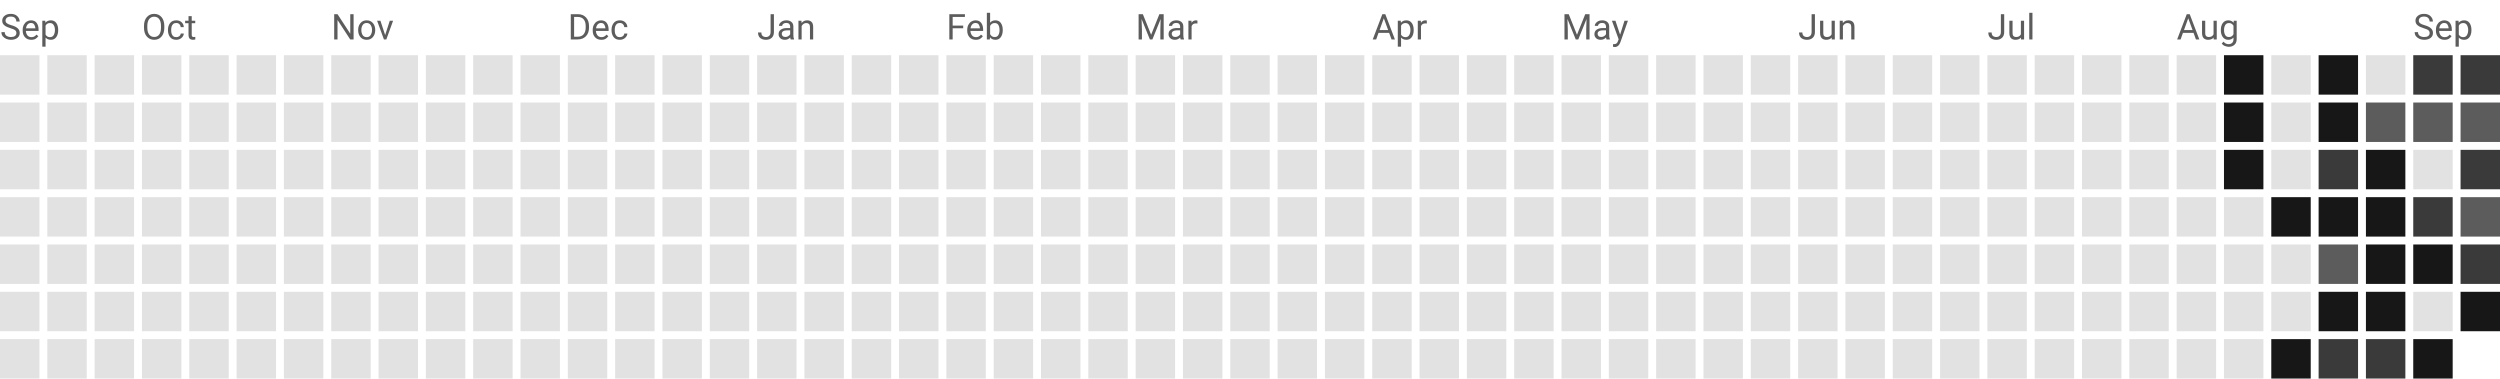
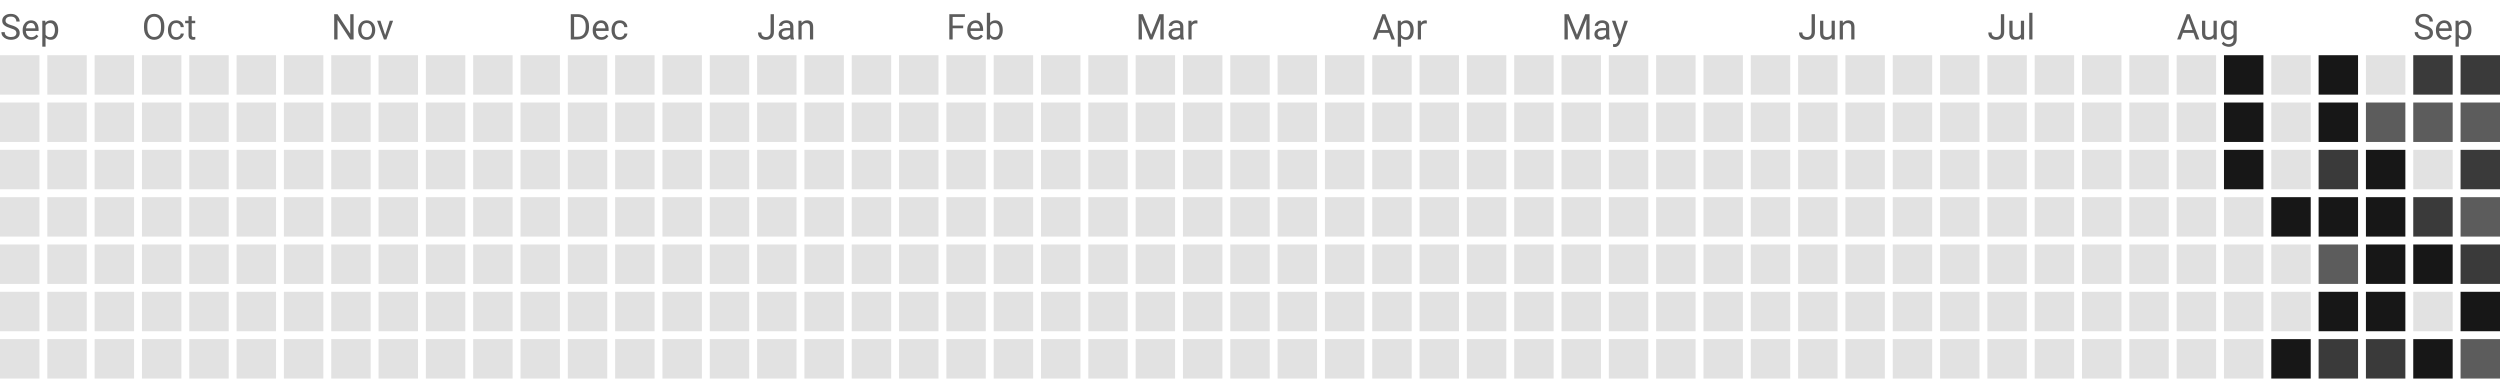
<svg xmlns="http://www.w3.org/2000/svg" width="634" height="96" viewBox="0 0 634 96" role="img">
  <text x="0" y="10" font-family="-apple-system,BlinkMacSystemFont,'Segoe UI',Roboto,Helvetica,Arial,sans-serif" font-size="9" fill="#5c5c5c">Sep</text>
  <text x="36" y="10" font-family="-apple-system,BlinkMacSystemFont,'Segoe UI',Roboto,Helvetica,Arial,sans-serif" font-size="9" fill="#5c5c5c">Oct</text>
  <text x="84" y="10" font-family="-apple-system,BlinkMacSystemFont,'Segoe UI',Roboto,Helvetica,Arial,sans-serif" font-size="9" fill="#5c5c5c">Nov</text>
  <text x="144" y="10" font-family="-apple-system,BlinkMacSystemFont,'Segoe UI',Roboto,Helvetica,Arial,sans-serif" font-size="9" fill="#5c5c5c">Dec</text>
  <text x="192" y="10" font-family="-apple-system,BlinkMacSystemFont,'Segoe UI',Roboto,Helvetica,Arial,sans-serif" font-size="9" fill="#5c5c5c">Jan</text>
  <text x="240" y="10" font-family="-apple-system,BlinkMacSystemFont,'Segoe UI',Roboto,Helvetica,Arial,sans-serif" font-size="9" fill="#5c5c5c">Feb</text>
  <text x="288" y="10" font-family="-apple-system,BlinkMacSystemFont,'Segoe UI',Roboto,Helvetica,Arial,sans-serif" font-size="9" fill="#5c5c5c">Mar</text>
  <text x="348" y="10" font-family="-apple-system,BlinkMacSystemFont,'Segoe UI',Roboto,Helvetica,Arial,sans-serif" font-size="9" fill="#5c5c5c">Apr</text>
  <text x="396" y="10" font-family="-apple-system,BlinkMacSystemFont,'Segoe UI',Roboto,Helvetica,Arial,sans-serif" font-size="9" fill="#5c5c5c">May</text>
  <text x="456" y="10" font-family="-apple-system,BlinkMacSystemFont,'Segoe UI',Roboto,Helvetica,Arial,sans-serif" font-size="9" fill="#5c5c5c">Jun</text>
  <text x="504" y="10" font-family="-apple-system,BlinkMacSystemFont,'Segoe UI',Roboto,Helvetica,Arial,sans-serif" font-size="9" fill="#5c5c5c">Jul</text>
  <text x="552" y="10" font-family="-apple-system,BlinkMacSystemFont,'Segoe UI',Roboto,Helvetica,Arial,sans-serif" font-size="9" fill="#5c5c5c">Aug</text>
  <text x="612" y="10" font-family="-apple-system,BlinkMacSystemFont,'Segoe UI',Roboto,Helvetica,Arial,sans-serif" font-size="9" fill="#5c5c5c">Sep</text>
  <rect x="0" y="14" width="10" height="10" fill="#e2e2e2" />
  <rect x="0" y="26" width="10" height="10" fill="#e2e2e2" />
  <rect x="0" y="38" width="10" height="10" fill="#e2e2e2" />
  <rect x="0" y="50" width="10" height="10" fill="#e2e2e2" />
  <rect x="0" y="62" width="10" height="10" fill="#e2e2e2" />
  <rect x="0" y="74" width="10" height="10" fill="#e2e2e2" />
  <rect x="0" y="86" width="10" height="10" fill="#e2e2e2" />
  <rect x="12" y="14" width="10" height="10" fill="#e2e2e2" />
  <rect x="12" y="26" width="10" height="10" fill="#e2e2e2" />
  <rect x="12" y="38" width="10" height="10" fill="#e2e2e2" />
  <rect x="12" y="50" width="10" height="10" fill="#e2e2e2" />
  <rect x="12" y="62" width="10" height="10" fill="#e2e2e2" />
  <rect x="12" y="74" width="10" height="10" fill="#e2e2e2" />
  <rect x="12" y="86" width="10" height="10" fill="#e2e2e2" />
  <rect x="24" y="14" width="10" height="10" fill="#e2e2e2" />
  <rect x="24" y="26" width="10" height="10" fill="#e2e2e2" />
  <rect x="24" y="38" width="10" height="10" fill="#e2e2e2" />
  <rect x="24" y="50" width="10" height="10" fill="#e2e2e2" />
  <rect x="24" y="62" width="10" height="10" fill="#e2e2e2" />
  <rect x="24" y="74" width="10" height="10" fill="#e2e2e2" />
  <rect x="24" y="86" width="10" height="10" fill="#e2e2e2" />
  <rect x="36" y="14" width="10" height="10" fill="#e2e2e2" />
  <rect x="36" y="26" width="10" height="10" fill="#e2e2e2" />
  <rect x="36" y="38" width="10" height="10" fill="#e2e2e2" />
  <rect x="36" y="50" width="10" height="10" fill="#e2e2e2" />
  <rect x="36" y="62" width="10" height="10" fill="#e2e2e2" />
  <rect x="36" y="74" width="10" height="10" fill="#e2e2e2" />
  <rect x="36" y="86" width="10" height="10" fill="#e2e2e2" />
  <rect x="48" y="14" width="10" height="10" fill="#e2e2e2" />
  <rect x="48" y="26" width="10" height="10" fill="#e2e2e2" />
  <rect x="48" y="38" width="10" height="10" fill="#e2e2e2" />
  <rect x="48" y="50" width="10" height="10" fill="#e2e2e2" />
  <rect x="48" y="62" width="10" height="10" fill="#e2e2e2" />
  <rect x="48" y="74" width="10" height="10" fill="#e2e2e2" />
  <rect x="48" y="86" width="10" height="10" fill="#e2e2e2" />
  <rect x="60" y="14" width="10" height="10" fill="#e2e2e2" />
  <rect x="60" y="26" width="10" height="10" fill="#e2e2e2" />
  <rect x="60" y="38" width="10" height="10" fill="#e2e2e2" />
  <rect x="60" y="50" width="10" height="10" fill="#e2e2e2" />
  <rect x="60" y="62" width="10" height="10" fill="#e2e2e2" />
  <rect x="60" y="74" width="10" height="10" fill="#e2e2e2" />
  <rect x="60" y="86" width="10" height="10" fill="#e2e2e2" />
  <rect x="72" y="14" width="10" height="10" fill="#e2e2e2" />
  <rect x="72" y="26" width="10" height="10" fill="#e2e2e2" />
  <rect x="72" y="38" width="10" height="10" fill="#e2e2e2" />
  <rect x="72" y="50" width="10" height="10" fill="#e2e2e2" />
  <rect x="72" y="62" width="10" height="10" fill="#e2e2e2" />
  <rect x="72" y="74" width="10" height="10" fill="#e2e2e2" />
  <rect x="72" y="86" width="10" height="10" fill="#e2e2e2" />
  <rect x="84" y="14" width="10" height="10" fill="#e2e2e2" />
  <rect x="84" y="26" width="10" height="10" fill="#e2e2e2" />
  <rect x="84" y="38" width="10" height="10" fill="#e2e2e2" />
  <rect x="84" y="50" width="10" height="10" fill="#e2e2e2" />
  <rect x="84" y="62" width="10" height="10" fill="#e2e2e2" />
  <rect x="84" y="74" width="10" height="10" fill="#e2e2e2" />
  <rect x="84" y="86" width="10" height="10" fill="#e2e2e2" />
  <rect x="96" y="14" width="10" height="10" fill="#e2e2e2" />
  <rect x="96" y="26" width="10" height="10" fill="#e2e2e2" />
  <rect x="96" y="38" width="10" height="10" fill="#e2e2e2" />
  <rect x="96" y="50" width="10" height="10" fill="#e2e2e2" />
  <rect x="96" y="62" width="10" height="10" fill="#e2e2e2" />
  <rect x="96" y="74" width="10" height="10" fill="#e2e2e2" />
  <rect x="96" y="86" width="10" height="10" fill="#e2e2e2" />
  <rect x="108" y="14" width="10" height="10" fill="#e2e2e2" />
  <rect x="108" y="26" width="10" height="10" fill="#e2e2e2" />
  <rect x="108" y="38" width="10" height="10" fill="#e2e2e2" />
  <rect x="108" y="50" width="10" height="10" fill="#e2e2e2" />
  <rect x="108" y="62" width="10" height="10" fill="#e2e2e2" />
  <rect x="108" y="74" width="10" height="10" fill="#e2e2e2" />
  <rect x="108" y="86" width="10" height="10" fill="#e2e2e2" />
  <rect x="120" y="14" width="10" height="10" fill="#e2e2e2" />
  <rect x="120" y="26" width="10" height="10" fill="#e2e2e2" />
  <rect x="120" y="38" width="10" height="10" fill="#e2e2e2" />
  <rect x="120" y="50" width="10" height="10" fill="#e2e2e2" />
  <rect x="120" y="62" width="10" height="10" fill="#e2e2e2" />
  <rect x="120" y="74" width="10" height="10" fill="#e2e2e2" />
  <rect x="120" y="86" width="10" height="10" fill="#e2e2e2" />
  <rect x="132" y="14" width="10" height="10" fill="#e2e2e2" />
  <rect x="132" y="26" width="10" height="10" fill="#e2e2e2" />
  <rect x="132" y="38" width="10" height="10" fill="#e2e2e2" />
  <rect x="132" y="50" width="10" height="10" fill="#e2e2e2" />
  <rect x="132" y="62" width="10" height="10" fill="#e2e2e2" />
  <rect x="132" y="74" width="10" height="10" fill="#e2e2e2" />
  <rect x="132" y="86" width="10" height="10" fill="#e2e2e2" />
  <rect x="144" y="14" width="10" height="10" fill="#e2e2e2" />
  <rect x="144" y="26" width="10" height="10" fill="#e2e2e2" />
  <rect x="144" y="38" width="10" height="10" fill="#e2e2e2" />
  <rect x="144" y="50" width="10" height="10" fill="#e2e2e2" />
  <rect x="144" y="62" width="10" height="10" fill="#e2e2e2" />
  <rect x="144" y="74" width="10" height="10" fill="#e2e2e2" />
  <rect x="144" y="86" width="10" height="10" fill="#e2e2e2" />
  <rect x="156" y="14" width="10" height="10" fill="#e2e2e2" />
  <rect x="156" y="26" width="10" height="10" fill="#e2e2e2" />
  <rect x="156" y="38" width="10" height="10" fill="#e2e2e2" />
  <rect x="156" y="50" width="10" height="10" fill="#e2e2e2" />
  <rect x="156" y="62" width="10" height="10" fill="#e2e2e2" />
  <rect x="156" y="74" width="10" height="10" fill="#e2e2e2" />
  <rect x="156" y="86" width="10" height="10" fill="#e2e2e2" />
  <rect x="168" y="14" width="10" height="10" fill="#e2e2e2" />
  <rect x="168" y="26" width="10" height="10" fill="#e2e2e2" />
  <rect x="168" y="38" width="10" height="10" fill="#e2e2e2" />
  <rect x="168" y="50" width="10" height="10" fill="#e2e2e2" />
  <rect x="168" y="62" width="10" height="10" fill="#e2e2e2" />
  <rect x="168" y="74" width="10" height="10" fill="#e2e2e2" />
  <rect x="168" y="86" width="10" height="10" fill="#e2e2e2" />
  <rect x="180" y="14" width="10" height="10" fill="#e2e2e2" />
  <rect x="180" y="26" width="10" height="10" fill="#e2e2e2" />
  <rect x="180" y="38" width="10" height="10" fill="#e2e2e2" />
  <rect x="180" y="50" width="10" height="10" fill="#e2e2e2" />
  <rect x="180" y="62" width="10" height="10" fill="#e2e2e2" />
  <rect x="180" y="74" width="10" height="10" fill="#e2e2e2" />
  <rect x="180" y="86" width="10" height="10" fill="#e2e2e2" />
  <rect x="192" y="14" width="10" height="10" fill="#e2e2e2" />
  <rect x="192" y="26" width="10" height="10" fill="#e2e2e2" />
  <rect x="192" y="38" width="10" height="10" fill="#e2e2e2" />
  <rect x="192" y="50" width="10" height="10" fill="#e2e2e2" />
  <rect x="192" y="62" width="10" height="10" fill="#e2e2e2" />
  <rect x="192" y="74" width="10" height="10" fill="#e2e2e2" />
  <rect x="192" y="86" width="10" height="10" fill="#e2e2e2" />
  <rect x="204" y="14" width="10" height="10" fill="#e2e2e2" />
  <rect x="204" y="26" width="10" height="10" fill="#e2e2e2" />
  <rect x="204" y="38" width="10" height="10" fill="#e2e2e2" />
  <rect x="204" y="50" width="10" height="10" fill="#e2e2e2" />
  <rect x="204" y="62" width="10" height="10" fill="#e2e2e2" />
  <rect x="204" y="74" width="10" height="10" fill="#e2e2e2" />
  <rect x="204" y="86" width="10" height="10" fill="#e2e2e2" />
  <rect x="216" y="14" width="10" height="10" fill="#e2e2e2" />
  <rect x="216" y="26" width="10" height="10" fill="#e2e2e2" />
  <rect x="216" y="38" width="10" height="10" fill="#e2e2e2" />
  <rect x="216" y="50" width="10" height="10" fill="#e2e2e2" />
  <rect x="216" y="62" width="10" height="10" fill="#e2e2e2" />
  <rect x="216" y="74" width="10" height="10" fill="#e2e2e2" />
  <rect x="216" y="86" width="10" height="10" fill="#e2e2e2" />
  <rect x="228" y="14" width="10" height="10" fill="#e2e2e2" />
  <rect x="228" y="26" width="10" height="10" fill="#e2e2e2" />
  <rect x="228" y="38" width="10" height="10" fill="#e2e2e2" />
  <rect x="228" y="50" width="10" height="10" fill="#e2e2e2" />
  <rect x="228" y="62" width="10" height="10" fill="#e2e2e2" />
  <rect x="228" y="74" width="10" height="10" fill="#e2e2e2" />
  <rect x="228" y="86" width="10" height="10" fill="#e2e2e2" />
  <rect x="240" y="14" width="10" height="10" fill="#e2e2e2" />
  <rect x="240" y="26" width="10" height="10" fill="#e2e2e2" />
  <rect x="240" y="38" width="10" height="10" fill="#e2e2e2" />
  <rect x="240" y="50" width="10" height="10" fill="#e2e2e2" />
  <rect x="240" y="62" width="10" height="10" fill="#e2e2e2" />
  <rect x="240" y="74" width="10" height="10" fill="#e2e2e2" />
  <rect x="240" y="86" width="10" height="10" fill="#e2e2e2" />
  <rect x="252" y="14" width="10" height="10" fill="#e2e2e2" />
  <rect x="252" y="26" width="10" height="10" fill="#e2e2e2" />
  <rect x="252" y="38" width="10" height="10" fill="#e2e2e2" />
  <rect x="252" y="50" width="10" height="10" fill="#e2e2e2" />
  <rect x="252" y="62" width="10" height="10" fill="#e2e2e2" />
  <rect x="252" y="74" width="10" height="10" fill="#e2e2e2" />
  <rect x="252" y="86" width="10" height="10" fill="#e2e2e2" />
  <rect x="264" y="14" width="10" height="10" fill="#e2e2e2" />
  <rect x="264" y="26" width="10" height="10" fill="#e2e2e2" />
  <rect x="264" y="38" width="10" height="10" fill="#e2e2e2" />
  <rect x="264" y="50" width="10" height="10" fill="#e2e2e2" />
  <rect x="264" y="62" width="10" height="10" fill="#e2e2e2" />
  <rect x="264" y="74" width="10" height="10" fill="#e2e2e2" />
  <rect x="264" y="86" width="10" height="10" fill="#e2e2e2" />
  <rect x="276" y="14" width="10" height="10" fill="#e2e2e2" />
  <rect x="276" y="26" width="10" height="10" fill="#e2e2e2" />
  <rect x="276" y="38" width="10" height="10" fill="#e2e2e2" />
  <rect x="276" y="50" width="10" height="10" fill="#e2e2e2" />
  <rect x="276" y="62" width="10" height="10" fill="#e2e2e2" />
  <rect x="276" y="74" width="10" height="10" fill="#e2e2e2" />
  <rect x="276" y="86" width="10" height="10" fill="#e2e2e2" />
  <rect x="288" y="14" width="10" height="10" fill="#e2e2e2" />
  <rect x="288" y="26" width="10" height="10" fill="#e2e2e2" />
  <rect x="288" y="38" width="10" height="10" fill="#e2e2e2" />
  <rect x="288" y="50" width="10" height="10" fill="#e2e2e2" />
  <rect x="288" y="62" width="10" height="10" fill="#e2e2e2" />
  <rect x="288" y="74" width="10" height="10" fill="#e2e2e2" />
  <rect x="288" y="86" width="10" height="10" fill="#e2e2e2" />
  <rect x="300" y="14" width="10" height="10" fill="#e2e2e2" />
  <rect x="300" y="26" width="10" height="10" fill="#e2e2e2" />
  <rect x="300" y="38" width="10" height="10" fill="#e2e2e2" />
  <rect x="300" y="50" width="10" height="10" fill="#e2e2e2" />
  <rect x="300" y="62" width="10" height="10" fill="#e2e2e2" />
  <rect x="300" y="74" width="10" height="10" fill="#e2e2e2" />
  <rect x="300" y="86" width="10" height="10" fill="#e2e2e2" />
  <rect x="312" y="14" width="10" height="10" fill="#e2e2e2" />
  <rect x="312" y="26" width="10" height="10" fill="#e2e2e2" />
  <rect x="312" y="38" width="10" height="10" fill="#e2e2e2" />
  <rect x="312" y="50" width="10" height="10" fill="#e2e2e2" />
  <rect x="312" y="62" width="10" height="10" fill="#e2e2e2" />
  <rect x="312" y="74" width="10" height="10" fill="#e2e2e2" />
  <rect x="312" y="86" width="10" height="10" fill="#e2e2e2" />
  <rect x="324" y="14" width="10" height="10" fill="#e2e2e2" />
  <rect x="324" y="26" width="10" height="10" fill="#e2e2e2" />
  <rect x="324" y="38" width="10" height="10" fill="#e2e2e2" />
  <rect x="324" y="50" width="10" height="10" fill="#e2e2e2" />
  <rect x="324" y="62" width="10" height="10" fill="#e2e2e2" />
  <rect x="324" y="74" width="10" height="10" fill="#e2e2e2" />
  <rect x="324" y="86" width="10" height="10" fill="#e2e2e2" />
  <rect x="336" y="14" width="10" height="10" fill="#e2e2e2" />
  <rect x="336" y="26" width="10" height="10" fill="#e2e2e2" />
  <rect x="336" y="38" width="10" height="10" fill="#e2e2e2" />
  <rect x="336" y="50" width="10" height="10" fill="#e2e2e2" />
  <rect x="336" y="62" width="10" height="10" fill="#e2e2e2" />
  <rect x="336" y="74" width="10" height="10" fill="#e2e2e2" />
  <rect x="336" y="86" width="10" height="10" fill="#e2e2e2" />
  <rect x="348" y="14" width="10" height="10" fill="#e2e2e2" />
  <rect x="348" y="26" width="10" height="10" fill="#e2e2e2" />
  <rect x="348" y="38" width="10" height="10" fill="#e2e2e2" />
  <rect x="348" y="50" width="10" height="10" fill="#e2e2e2" />
  <rect x="348" y="62" width="10" height="10" fill="#e2e2e2" />
  <rect x="348" y="74" width="10" height="10" fill="#e2e2e2" />
  <rect x="348" y="86" width="10" height="10" fill="#e2e2e2" />
  <rect x="360" y="14" width="10" height="10" fill="#e2e2e2" />
  <rect x="360" y="26" width="10" height="10" fill="#e2e2e2" />
  <rect x="360" y="38" width="10" height="10" fill="#e2e2e2" />
  <rect x="360" y="50" width="10" height="10" fill="#e2e2e2" />
  <rect x="360" y="62" width="10" height="10" fill="#e2e2e2" />
  <rect x="360" y="74" width="10" height="10" fill="#e2e2e2" />
  <rect x="360" y="86" width="10" height="10" fill="#e2e2e2" />
  <rect x="372" y="14" width="10" height="10" fill="#e2e2e2" />
  <rect x="372" y="26" width="10" height="10" fill="#e2e2e2" />
  <rect x="372" y="38" width="10" height="10" fill="#e2e2e2" />
  <rect x="372" y="50" width="10" height="10" fill="#e2e2e2" />
  <rect x="372" y="62" width="10" height="10" fill="#e2e2e2" />
  <rect x="372" y="74" width="10" height="10" fill="#e2e2e2" />
  <rect x="372" y="86" width="10" height="10" fill="#e2e2e2" />
  <rect x="384" y="14" width="10" height="10" fill="#e2e2e2" />
  <rect x="384" y="26" width="10" height="10" fill="#e2e2e2" />
  <rect x="384" y="38" width="10" height="10" fill="#e2e2e2" />
  <rect x="384" y="50" width="10" height="10" fill="#e2e2e2" />
  <rect x="384" y="62" width="10" height="10" fill="#e2e2e2" />
  <rect x="384" y="74" width="10" height="10" fill="#e2e2e2" />
  <rect x="384" y="86" width="10" height="10" fill="#e2e2e2" />
  <rect x="396" y="14" width="10" height="10" fill="#e2e2e2" />
  <rect x="396" y="26" width="10" height="10" fill="#e2e2e2" />
  <rect x="396" y="38" width="10" height="10" fill="#e2e2e2" />
  <rect x="396" y="50" width="10" height="10" fill="#e2e2e2" />
  <rect x="396" y="62" width="10" height="10" fill="#e2e2e2" />
  <rect x="396" y="74" width="10" height="10" fill="#e2e2e2" />
  <rect x="396" y="86" width="10" height="10" fill="#e2e2e2" />
  <rect x="408" y="14" width="10" height="10" fill="#e2e2e2" />
  <rect x="408" y="26" width="10" height="10" fill="#e2e2e2" />
  <rect x="408" y="38" width="10" height="10" fill="#e2e2e2" />
  <rect x="408" y="50" width="10" height="10" fill="#e2e2e2" />
  <rect x="408" y="62" width="10" height="10" fill="#e2e2e2" />
  <rect x="408" y="74" width="10" height="10" fill="#e2e2e2" />
  <rect x="408" y="86" width="10" height="10" fill="#e2e2e2" />
  <rect x="420" y="14" width="10" height="10" fill="#e2e2e2" />
  <rect x="420" y="26" width="10" height="10" fill="#e2e2e2" />
  <rect x="420" y="38" width="10" height="10" fill="#e2e2e2" />
  <rect x="420" y="50" width="10" height="10" fill="#e2e2e2" />
  <rect x="420" y="62" width="10" height="10" fill="#e2e2e2" />
  <rect x="420" y="74" width="10" height="10" fill="#e2e2e2" />
  <rect x="420" y="86" width="10" height="10" fill="#e2e2e2" />
  <rect x="432" y="14" width="10" height="10" fill="#e2e2e2" />
  <rect x="432" y="26" width="10" height="10" fill="#e2e2e2" />
  <rect x="432" y="38" width="10" height="10" fill="#e2e2e2" />
  <rect x="432" y="50" width="10" height="10" fill="#e2e2e2" />
  <rect x="432" y="62" width="10" height="10" fill="#e2e2e2" />
  <rect x="432" y="74" width="10" height="10" fill="#e2e2e2" />
  <rect x="432" y="86" width="10" height="10" fill="#e2e2e2" />
  <rect x="444" y="14" width="10" height="10" fill="#e2e2e2" />
  <rect x="444" y="26" width="10" height="10" fill="#e2e2e2" />
  <rect x="444" y="38" width="10" height="10" fill="#e2e2e2" />
  <rect x="444" y="50" width="10" height="10" fill="#e2e2e2" />
  <rect x="444" y="62" width="10" height="10" fill="#e2e2e2" />
  <rect x="444" y="74" width="10" height="10" fill="#e2e2e2" />
  <rect x="444" y="86" width="10" height="10" fill="#e2e2e2" />
  <rect x="456" y="14" width="10" height="10" fill="#e2e2e2" />
  <rect x="456" y="26" width="10" height="10" fill="#e2e2e2" />
  <rect x="456" y="38" width="10" height="10" fill="#e2e2e2" />
  <rect x="456" y="50" width="10" height="10" fill="#e2e2e2" />
  <rect x="456" y="62" width="10" height="10" fill="#e2e2e2" />
  <rect x="456" y="74" width="10" height="10" fill="#e2e2e2" />
  <rect x="456" y="86" width="10" height="10" fill="#e2e2e2" />
  <rect x="468" y="14" width="10" height="10" fill="#e2e2e2" />
  <rect x="468" y="26" width="10" height="10" fill="#e2e2e2" />
  <rect x="468" y="38" width="10" height="10" fill="#e2e2e2" />
  <rect x="468" y="50" width="10" height="10" fill="#e2e2e2" />
  <rect x="468" y="62" width="10" height="10" fill="#e2e2e2" />
  <rect x="468" y="74" width="10" height="10" fill="#e2e2e2" />
  <rect x="468" y="86" width="10" height="10" fill="#e2e2e2" />
  <rect x="480" y="14" width="10" height="10" fill="#e2e2e2" />
  <rect x="480" y="26" width="10" height="10" fill="#e2e2e2" />
  <rect x="480" y="38" width="10" height="10" fill="#e2e2e2" />
  <rect x="480" y="50" width="10" height="10" fill="#e2e2e2" />
  <rect x="480" y="62" width="10" height="10" fill="#e2e2e2" />
  <rect x="480" y="74" width="10" height="10" fill="#e2e2e2" />
  <rect x="480" y="86" width="10" height="10" fill="#e2e2e2" />
  <rect x="492" y="14" width="10" height="10" fill="#e2e2e2" />
  <rect x="492" y="26" width="10" height="10" fill="#e2e2e2" />
  <rect x="492" y="38" width="10" height="10" fill="#e2e2e2" />
  <rect x="492" y="50" width="10" height="10" fill="#e2e2e2" />
  <rect x="492" y="62" width="10" height="10" fill="#e2e2e2" />
  <rect x="492" y="74" width="10" height="10" fill="#e2e2e2" />
  <rect x="492" y="86" width="10" height="10" fill="#e2e2e2" />
  <rect x="504" y="14" width="10" height="10" fill="#e2e2e2" />
  <rect x="504" y="26" width="10" height="10" fill="#e2e2e2" />
  <rect x="504" y="38" width="10" height="10" fill="#e2e2e2" />
  <rect x="504" y="50" width="10" height="10" fill="#e2e2e2" />
  <rect x="504" y="62" width="10" height="10" fill="#e2e2e2" />
  <rect x="504" y="74" width="10" height="10" fill="#e2e2e2" />
  <rect x="504" y="86" width="10" height="10" fill="#e2e2e2" />
  <rect x="516" y="14" width="10" height="10" fill="#e2e2e2" />
  <rect x="516" y="26" width="10" height="10" fill="#e2e2e2" />
  <rect x="516" y="38" width="10" height="10" fill="#e2e2e2" />
  <rect x="516" y="50" width="10" height="10" fill="#e2e2e2" />
  <rect x="516" y="62" width="10" height="10" fill="#e2e2e2" />
  <rect x="516" y="74" width="10" height="10" fill="#e2e2e2" />
  <rect x="516" y="86" width="10" height="10" fill="#e2e2e2" />
  <rect x="528" y="14" width="10" height="10" fill="#e2e2e2" />
  <rect x="528" y="26" width="10" height="10" fill="#e2e2e2" />
  <rect x="528" y="38" width="10" height="10" fill="#e2e2e2" />
  <rect x="528" y="50" width="10" height="10" fill="#e2e2e2" />
  <rect x="528" y="62" width="10" height="10" fill="#e2e2e2" />
  <rect x="528" y="74" width="10" height="10" fill="#e2e2e2" />
  <rect x="528" y="86" width="10" height="10" fill="#e2e2e2" />
  <rect x="540" y="14" width="10" height="10" fill="#e2e2e2" />
  <rect x="540" y="26" width="10" height="10" fill="#e2e2e2" />
  <rect x="540" y="38" width="10" height="10" fill="#e2e2e2" />
  <rect x="540" y="50" width="10" height="10" fill="#e2e2e2" />
  <rect x="540" y="62" width="10" height="10" fill="#e2e2e2" />
  <rect x="540" y="74" width="10" height="10" fill="#e2e2e2" />
  <rect x="540" y="86" width="10" height="10" fill="#e2e2e2" />
  <rect x="552" y="14" width="10" height="10" fill="#e2e2e2" />
  <rect x="552" y="26" width="10" height="10" fill="#e2e2e2" />
  <rect x="552" y="38" width="10" height="10" fill="#e2e2e2" />
  <rect x="552" y="50" width="10" height="10" fill="#e2e2e2" />
  <rect x="552" y="62" width="10" height="10" fill="#e2e2e2" />
  <rect x="552" y="74" width="10" height="10" fill="#e2e2e2" />
  <rect x="552" y="86" width="10" height="10" fill="#e2e2e2" />
  <rect x="564" y="14" width="10" height="10" fill="#171717" />
  <rect x="564" y="26" width="10" height="10" fill="#171717" />
  <rect x="564" y="38" width="10" height="10" fill="#171717" />
  <rect x="564" y="50" width="10" height="10" fill="#e2e2e2" />
  <rect x="564" y="62" width="10" height="10" fill="#e2e2e2" />
  <rect x="564" y="74" width="10" height="10" fill="#e2e2e2" />
  <rect x="564" y="86" width="10" height="10" fill="#e2e2e2" />
  <rect x="576" y="14" width="10" height="10" fill="#e2e2e2" />
  <rect x="576" y="26" width="10" height="10" fill="#e2e2e2" />
  <rect x="576" y="38" width="10" height="10" fill="#e2e2e2" />
  <rect x="576" y="50" width="10" height="10" fill="#171717" />
  <rect x="576" y="62" width="10" height="10" fill="#e2e2e2" />
  <rect x="576" y="74" width="10" height="10" fill="#e2e2e2" />
  <rect x="576" y="86" width="10" height="10" fill="#171717" />
  <rect x="588" y="14" width="10" height="10" fill="#171717" />
  <rect x="588" y="26" width="10" height="10" fill="#171717" />
  <rect x="588" y="38" width="10" height="10" fill="#3a3a3a" />
  <rect x="588" y="50" width="10" height="10" fill="#171717" />
  <rect x="588" y="62" width="10" height="10" fill="#5c5c5c" />
  <rect x="588" y="74" width="10" height="10" fill="#171717" />
  <rect x="588" y="86" width="10" height="10" fill="#3a3a3a" />
  <rect x="600" y="14" width="10" height="10" fill="#e2e2e2" />
  <rect x="600" y="26" width="10" height="10" fill="#5c5c5c" />
  <rect x="600" y="38" width="10" height="10" fill="#171717" />
  <rect x="600" y="50" width="10" height="10" fill="#171717" />
  <rect x="600" y="62" width="10" height="10" fill="#171717" />
  <rect x="600" y="74" width="10" height="10" fill="#171717" />
  <rect x="600" y="86" width="10" height="10" fill="#3a3a3a" />
  <rect x="612" y="14" width="10" height="10" fill="#3a3a3a" />
  <rect x="612" y="26" width="10" height="10" fill="#5c5c5c" />
  <rect x="612" y="38" width="10" height="10" fill="#e2e2e2" />
  <rect x="612" y="50" width="10" height="10" fill="#3a3a3a" />
  <rect x="612" y="62" width="10" height="10" fill="#171717" />
  <rect x="612" y="74" width="10" height="10" fill="#e2e2e2" />
  <rect x="612" y="86" width="10" height="10" fill="#171717" />
  <rect x="624" y="14" width="10" height="10" fill="#3a3a3a" />
  <rect x="624" y="26" width="10" height="10" fill="#5c5c5c" />
  <rect x="624" y="38" width="10" height="10" fill="#3a3a3a" />
  <rect x="624" y="50" width="10" height="10" fill="#5c5c5c" />
  <rect x="624" y="62" width="10" height="10" fill="#3a3a3a" />
  <rect x="624" y="74" width="10" height="10" fill="#171717" />
+   <rect x="624" y="86" width="10" height="10" fill="#5c5c5c" />
</svg>
